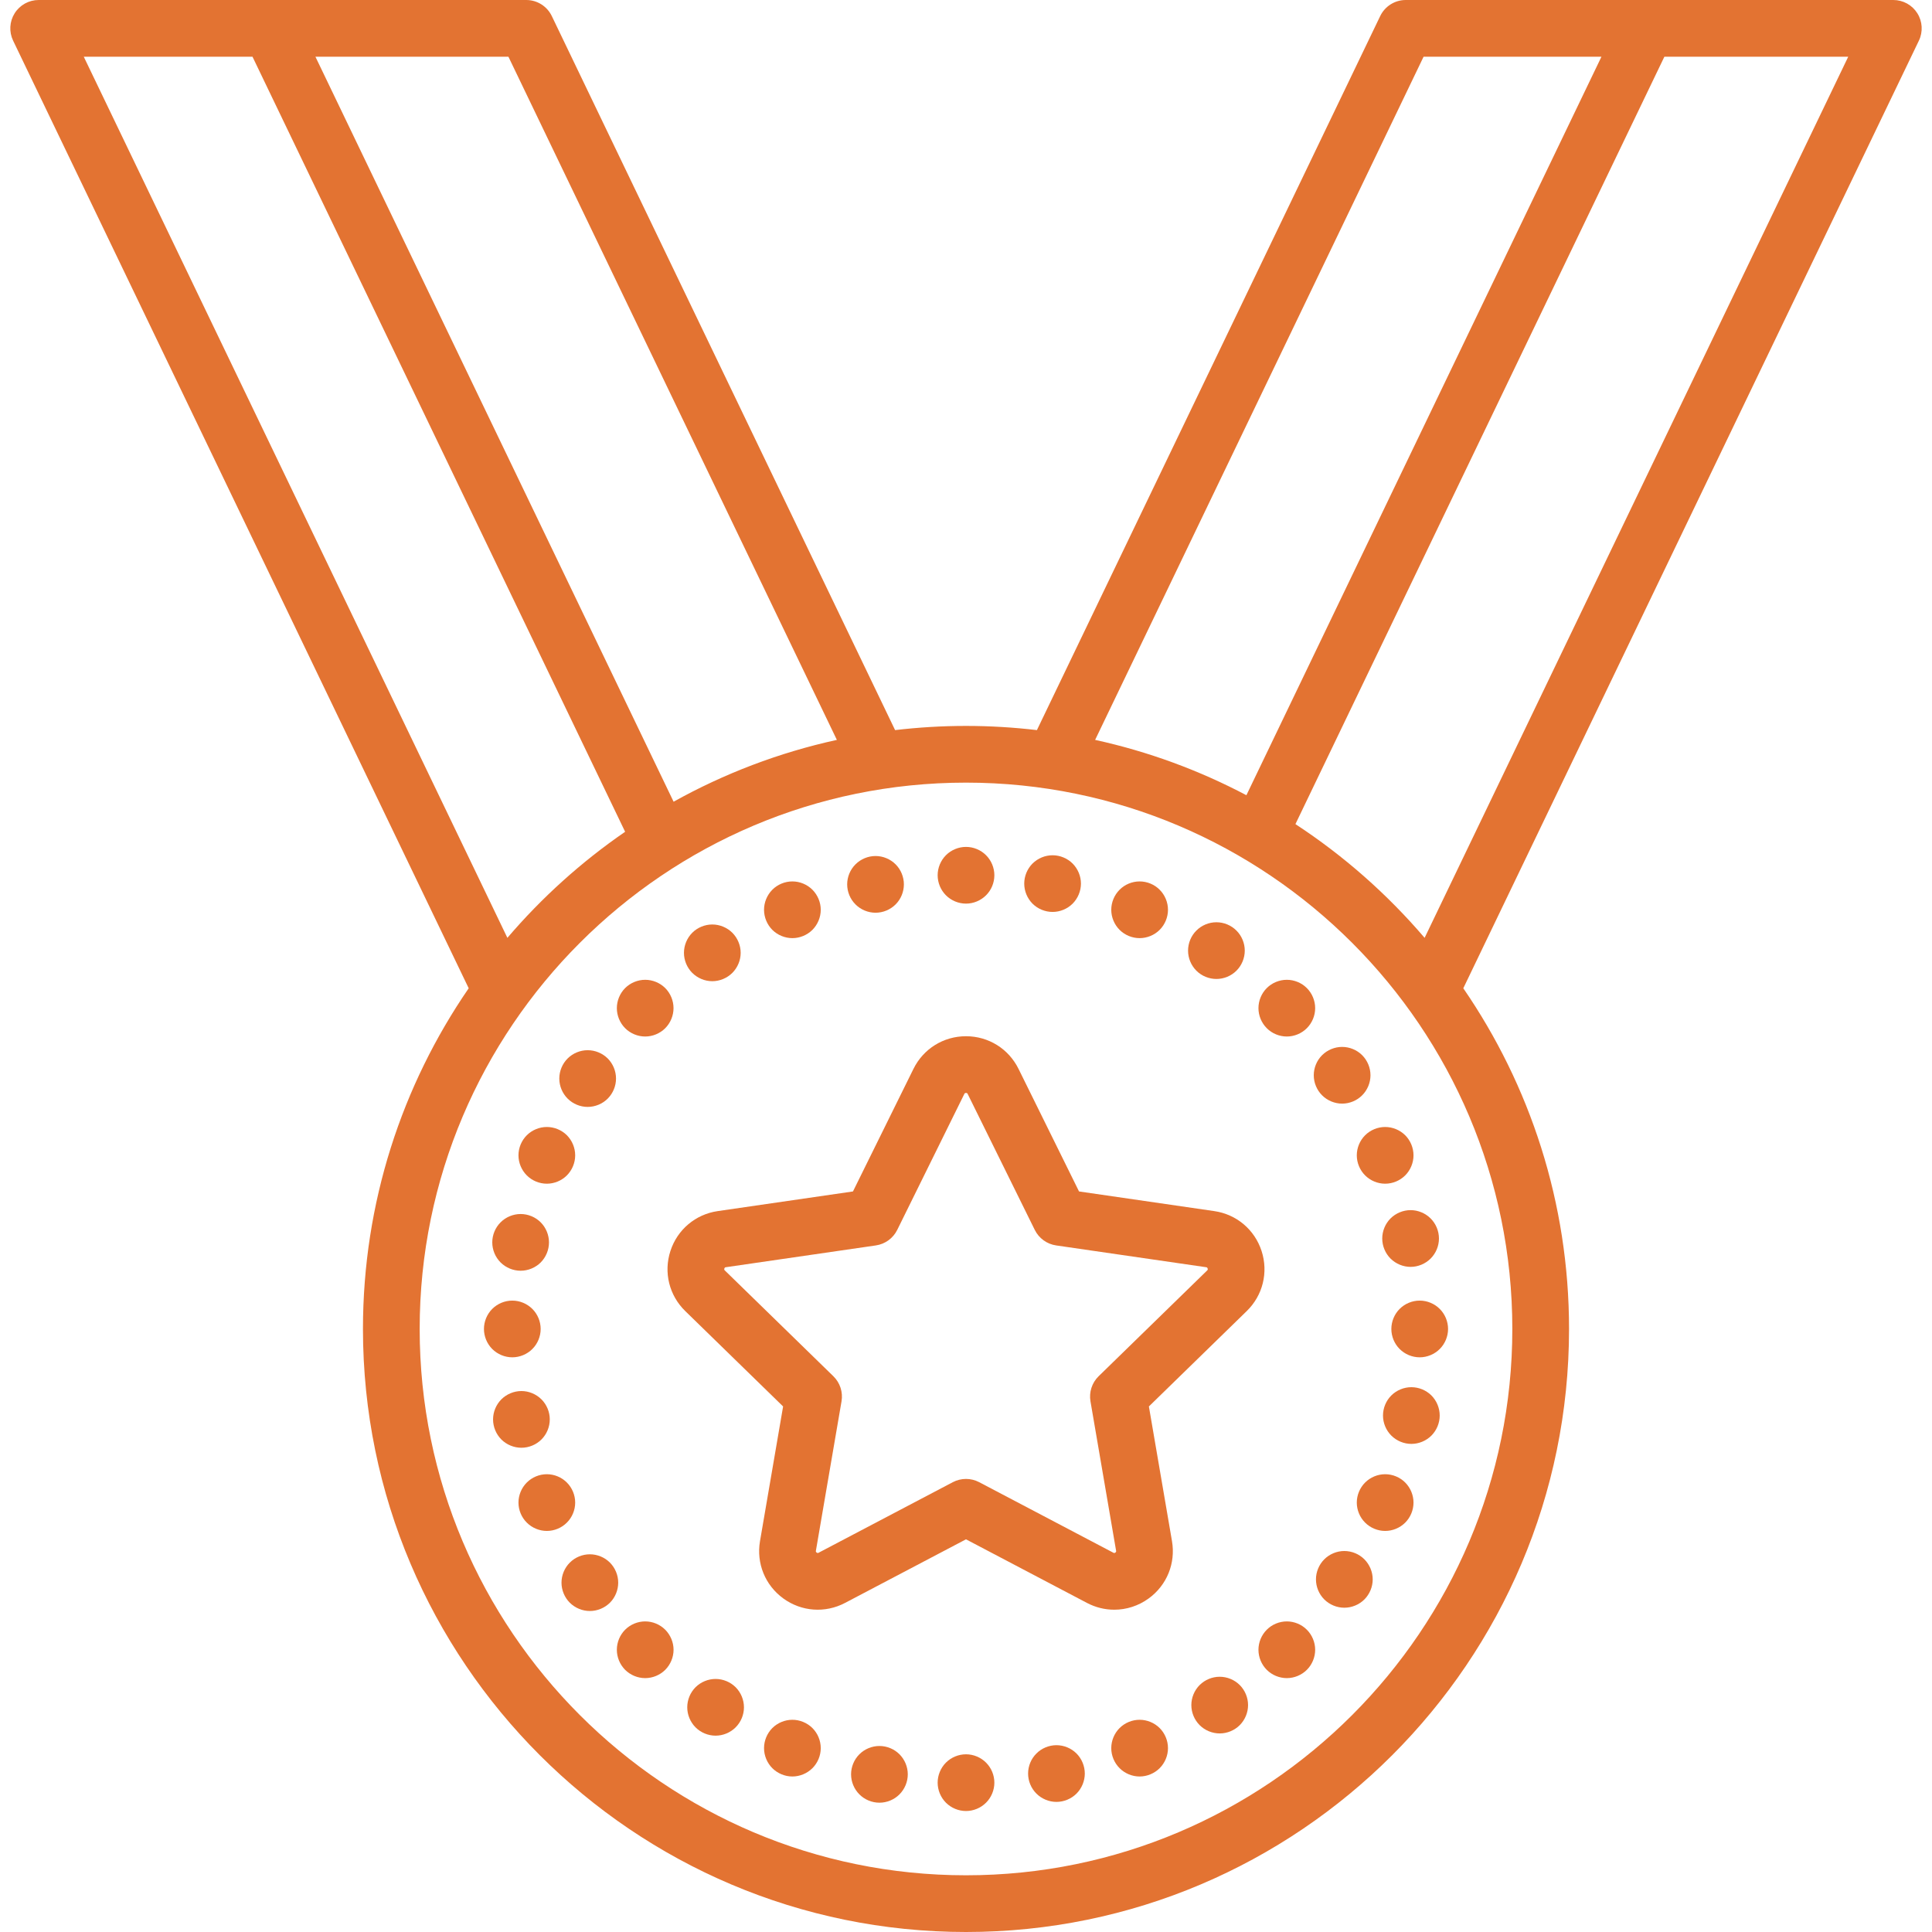
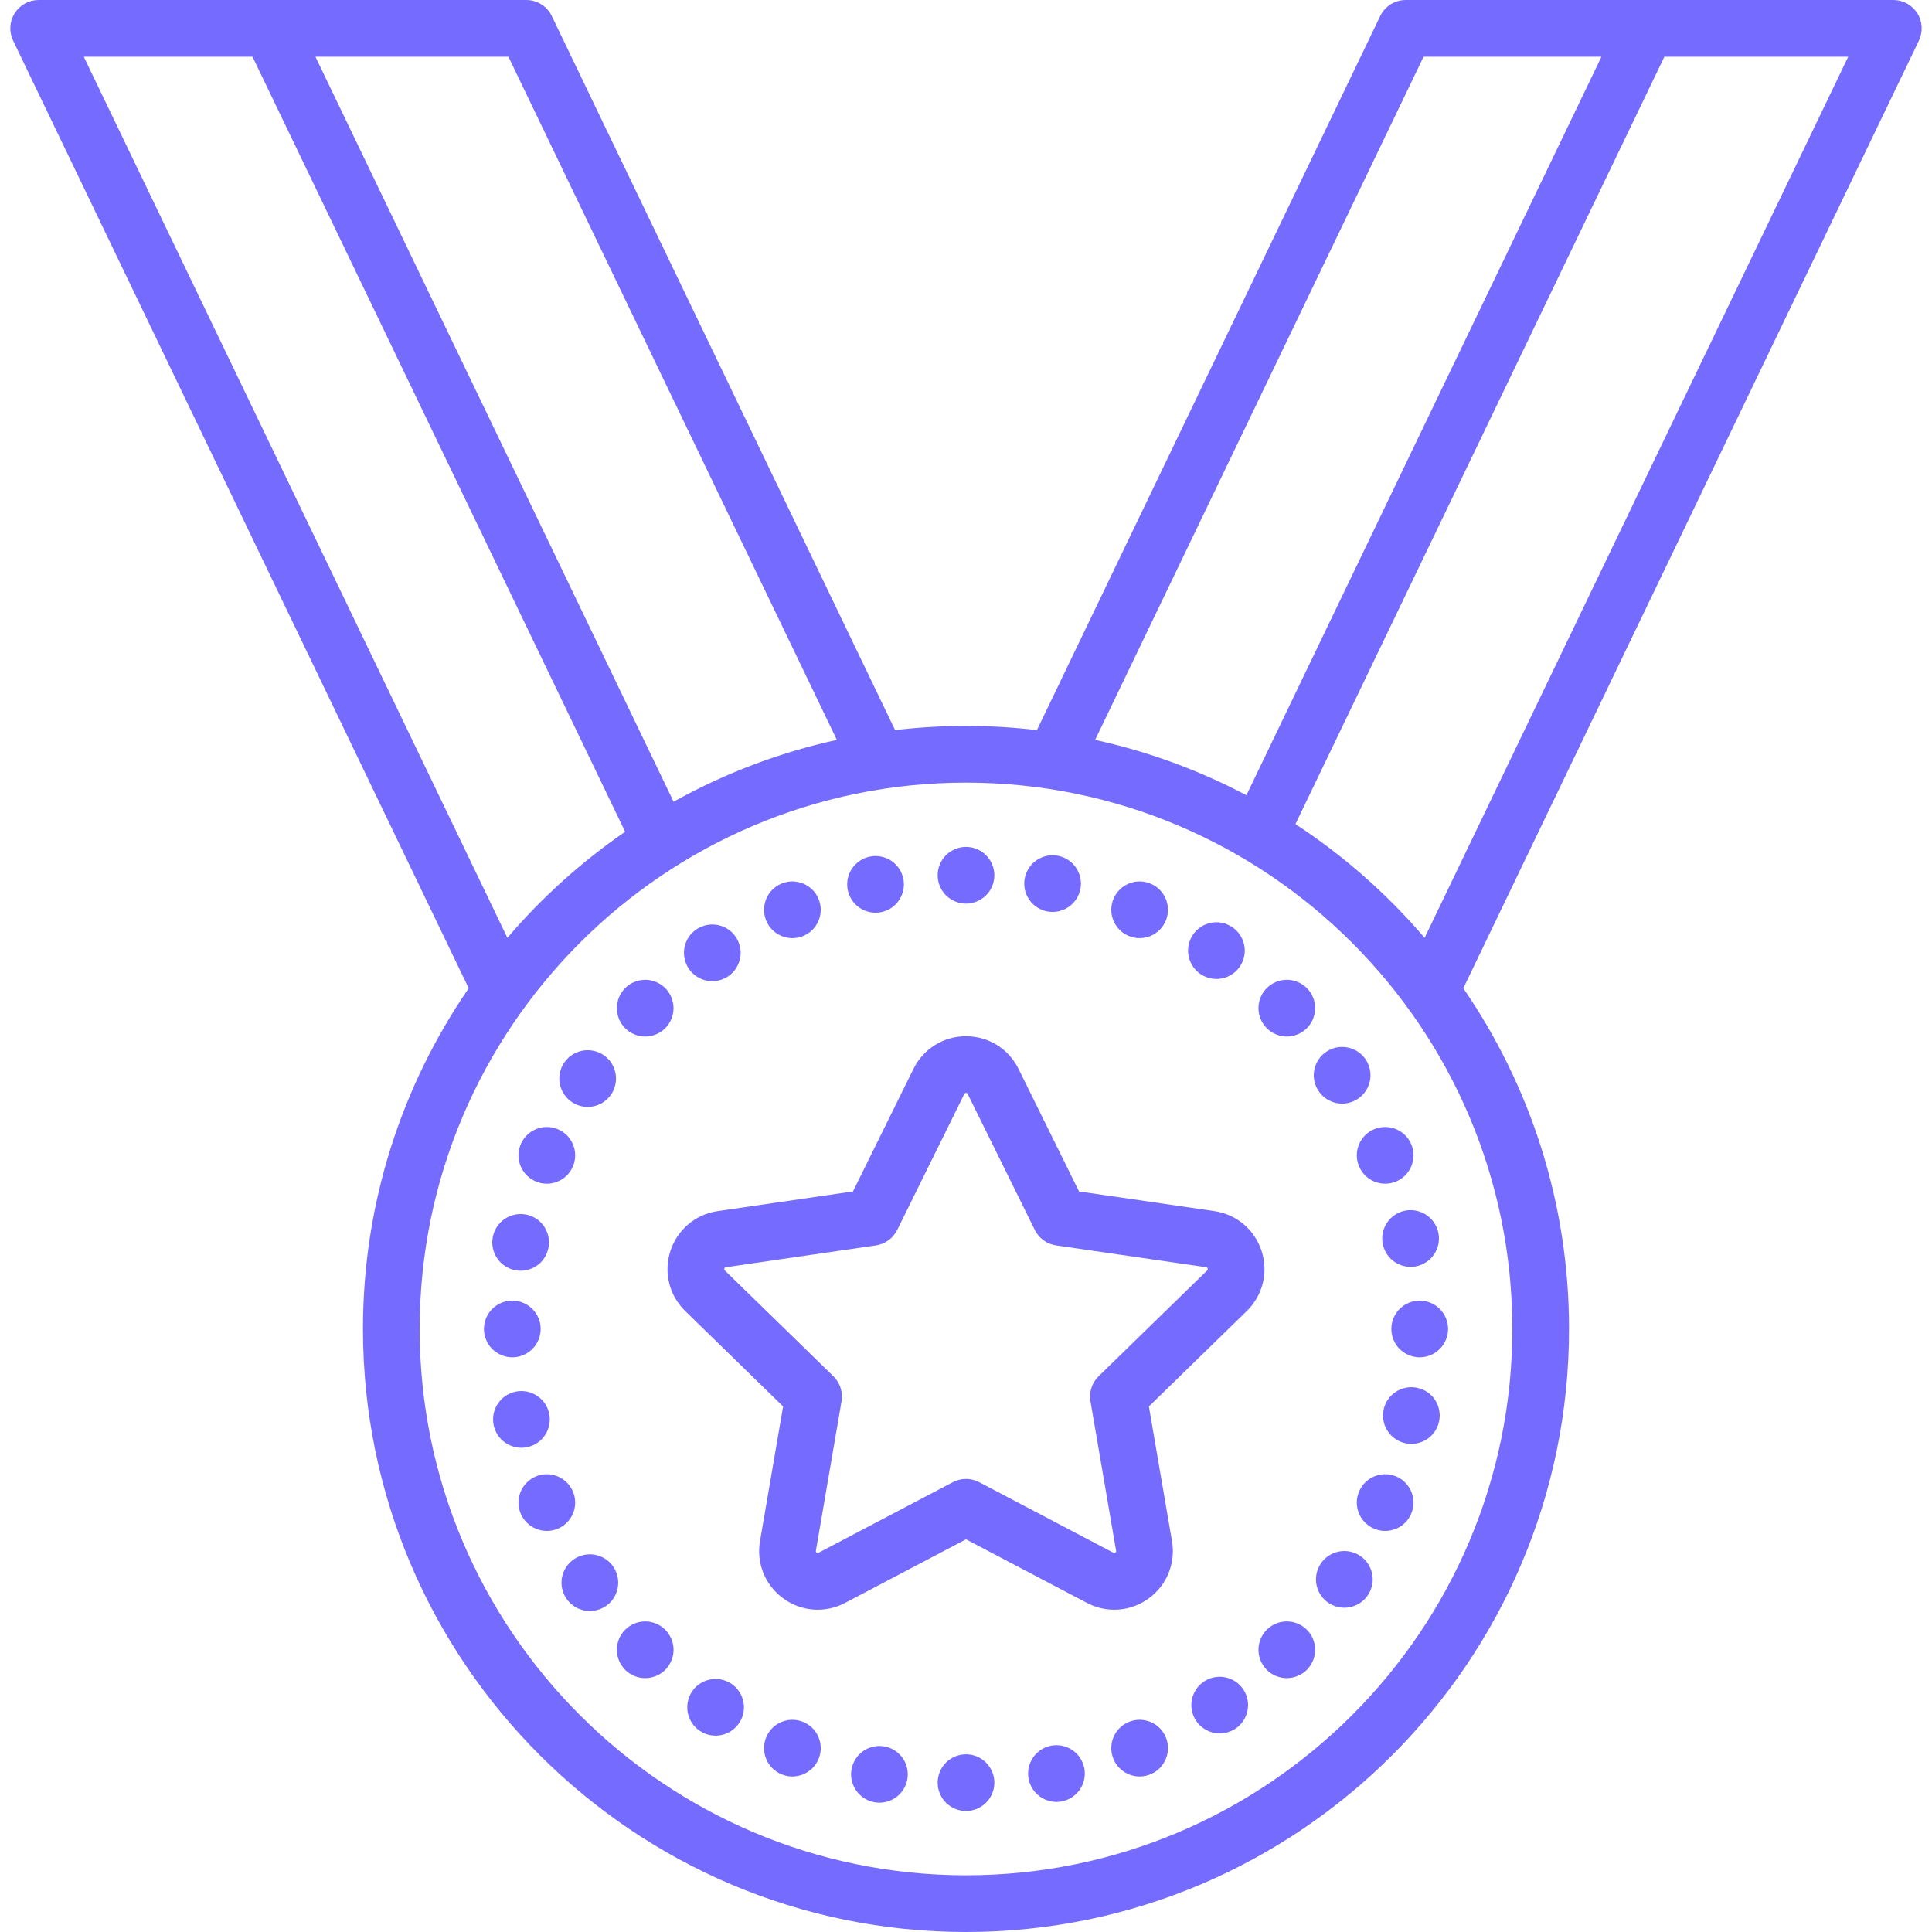
<svg xmlns="http://www.w3.org/2000/svg" version="1.1" id="Capa_1" x="0px" y="0px" viewBox="0 0 511 511" style="enable-background:new 0 0 511 511;" xml:space="preserve">
  <defs id="defs105" />
-   <g id="g70" style="fill:#e37332;fill-opacity:1">
-     <path d="M507.122,3.508C505.75,1.325,503.352,0,500.773,0H371.812c-2.883,0-5.51,1.652-6.759,4.25l-90.797,188.858   c-6.154-0.724-12.41-1.108-18.755-1.108s-12.602,0.384-18.755,1.108L145.948,4.25C144.699,1.652,142.071,0,139.188,0H10.227   C7.648,0,5.25,1.325,3.878,3.508C2.505,5.69,2.35,8.426,3.468,10.75l120.5,250.639C106.336,287.044,96,318.086,96,351.5   C96,439.449,167.551,511,255.5,511S415,439.449,415,351.5c0-33.414-10.336-64.456-27.968-90.111l120.5-250.639   C508.65,8.426,508.495,5.69,507.122,3.508z M376.527,15h47.045l-93.908,195.328c-12.459-6.572-25.886-11.541-40.01-14.634   L376.527,15z M221.345,195.694c-15.331,3.358-29.841,8.925-43.183,16.354L83.427,15h51.045L221.345,195.694z M22.155,15h44.629   l98.558,205c-11.572,7.958-22.044,17.401-31.142,28.054L22.155,15z M255.5,496C175.822,496,111,431.178,111,351.5   S175.822,207,255.5,207S400,271.822,400,351.5S335.178,496,255.5,496z M376.8,248.054c-9.885-11.573-21.392-21.718-34.167-30.083   L440.216,15h48.629L376.8,248.054z" id="path2" style="fill:#e37332;fill-opacity:1" />
-     <path d="M303.873,371.995l25.883-25.23c4.255-4.148,5.758-10.237,3.922-15.889c-1.836-5.652-6.631-9.694-12.513-10.549   l-35.77-5.198l-15.997-32.413c-2.63-5.33-7.957-8.64-13.899-8.64s-11.269,3.311-13.899,8.64l-15.997,32.413l-35.77,5.198   c-5.881,0.854-10.676,4.897-12.513,10.549c-1.836,5.652-0.333,11.741,3.922,15.889l25.883,25.23l-6.11,35.625   c-1.005,5.857,1.358,11.667,6.166,15.16c4.808,3.494,11.063,3.946,16.324,1.18l31.993-16.82l31.994,16.82   c2.288,1.203,4.764,1.797,7.227,1.797c3.201,0,6.38-1.003,9.097-2.977c4.808-3.493,7.17-9.302,6.166-15.159L303.873,371.995z    M288.422,370.644l6.776,39.512c0.025,0.144,0.053,0.306-0.199,0.488c-0.25,0.183-0.404,0.104-0.526,0.038l-35.483-18.655   c-1.093-0.574-2.292-0.861-3.49-0.861s-2.397,0.287-3.49,0.861l-35.483,18.655c-0.123,0.065-0.276,0.145-0.527-0.038   c-0.251-0.182-0.224-0.345-0.199-0.489l6.776-39.512c0.417-2.433-0.389-4.915-2.157-6.638l-28.706-27.982   c-0.104-0.102-0.223-0.217-0.126-0.512c0.096-0.296,0.267-0.321,0.404-0.341l39.671-5.765c2.443-0.355,4.555-1.889,5.647-4.103   l17.742-35.949c0.061-0.124,0.137-0.279,0.448-0.279s0.387,0.155,0.448,0.279l17.742,35.949c1.092,2.213,3.204,3.748,5.647,4.103   l39.671,5.765c0.137,0.02,0.308,0.045,0.404,0.341c0.096,0.295-0.022,0.411-0.126,0.512l-28.707,27.982   C288.812,365.729,288.005,368.211,288.422,370.644z" id="path4" style="fill:#e37332;fill-opacity:1" />
-     <path d="M140.802,356.8c1.4-1.39,2.2-3.33,2.2-5.3c0-1.97-0.8-3.91-2.2-5.3c-1.4-1.4-3.33-2.2-5.3-2.2c-1.98,0-3.91,0.8-5.31,2.2   c-1.39,1.39-2.19,3.33-2.19,5.3c0,1.97,0.8,3.91,2.19,5.3c1.4,1.4,3.33,2.2,5.31,2.2C137.472,359,139.402,358.2,140.802,356.8z" id="path6" style="fill:#e37332;fill-opacity:1" />
-     <path d="M370.192,346.2c-1.39,1.39-2.19,3.33-2.19,5.3c0,1.97,0.8,3.91,2.19,5.3c1.4,1.4,3.33,2.2,5.31,2.2c1.97,0,3.9-0.8,5.3-2.2   c1.4-1.39,2.2-3.33,2.2-5.3c0-1.97-0.8-3.91-2.2-5.3c-1.39-1.4-3.33-2.2-5.3-2.2C373.522,344,371.592,344.8,370.192,346.2z" id="path8" style="fill:#e37332;fill-opacity:1" />
-     <path d="M255.502,464c-1.98,0-3.91,0.8-5.31,2.2c-1.39,1.39-2.19,3.33-2.19,5.3c0,1.97,0.8,3.91,2.19,5.3   c1.4,1.4,3.33,2.2,5.31,2.2c1.97,0,3.9-0.8,5.3-2.2c1.4-1.39,2.2-3.33,2.2-5.3c0-1.97-0.8-3.91-2.2-5.3   C259.402,464.8,257.472,464,255.502,464z" id="path10" style="fill:#e37332;fill-opacity:1" />
-     <path d="M255.502,239c1.97,0,3.9-0.8,5.3-2.2c1.4-1.39,2.2-3.32,2.2-5.3c0-1.97-0.8-3.91-2.2-5.3c-1.39-1.4-3.33-2.2-5.3-2.2   c-1.98,0-3.91,0.8-5.31,2.2c-1.39,1.39-2.19,3.33-2.19,5.3c0,1.97,0.8,3.91,2.19,5.3C251.592,238.2,253.522,239,255.502,239z" id="path12" style="fill:#e37332;fill-opacity:1" />
-     <path d="M170.652,274.15c1.97,0,3.9-0.8,5.3-2.2c1.39-1.4,2.19-3.33,2.19-5.3c0-1.98-0.8-3.91-2.19-5.31   c-1.4-1.39-3.33-2.19-5.3-2.19c-1.98,0-3.91,0.8-5.31,2.19c-1.39,1.4-2.19,3.33-2.19,5.31c0,1.97,0.8,3.9,2.19,5.3   C166.742,273.35,168.672,274.15,170.652,274.15z" id="path14" style="fill:#e37332;fill-opacity:1" />
-     <path d="M340.352,428.85c-1.97,0-3.91,0.8-5.3,2.2c-1.4,1.4-2.2,3.33-2.2,5.3c0,1.98,0.8,3.91,2.2,5.31   c1.39,1.39,3.33,2.19,5.3,2.19c1.97,0,3.91-0.8,5.3-2.19c1.4-1.4,2.2-3.33,2.2-5.31c0-1.97-0.8-3.9-2.2-5.3   C344.262,429.65,342.322,428.85,340.352,428.85z" id="path16" style="fill:#e37332;fill-opacity:1" />
-     <path d="M170.642,428.85c-1.97,0-3.9,0.8-5.3,2.2c-1.39,1.39-2.19,3.33-2.19,5.3c0,1.98,0.8,3.91,2.19,5.31   c1.4,1.39,3.33,2.19,5.3,2.19c1.98,0,3.91-0.8,5.31-2.19c1.39-1.4,2.2-3.33,2.2-5.31c0-1.97-0.81-3.9-2.2-5.3   C174.552,429.65,172.622,428.85,170.642,428.85z" id="path18" style="fill:#e37332;fill-opacity:1" />
-     <path d="M340.352,274.15c1.97,0,3.91-0.8,5.3-2.2c1.4-1.4,2.2-3.33,2.2-5.3c0-1.98-0.8-3.91-2.2-5.31   c-1.39-1.39-3.32-2.19-5.3-2.19s-3.91,0.8-5.3,2.19c-1.4,1.4-2.2,3.33-2.2,5.31c0,1.97,0.8,3.9,2.2,5.3   C336.442,273.35,338.382,274.15,340.352,274.15z" id="path20" style="fill:#e37332;fill-opacity:1" />
-     <path d="M152.132,397.42c0-1.97-0.8-3.91-2.2-5.3c-1.39-1.4-3.32-2.2-5.3-2.2c-1.97,0-3.9,0.8-5.3,2.2c-1.4,1.4-2.2,3.33-2.2,5.3   c0,1.98,0.8,3.91,2.2,5.3c1.4,1.4,3.33,2.2,5.3,2.2c1.98,0,3.91-0.8,5.3-2.2C151.332,401.33,152.132,399.4,152.132,397.42z" id="path22" style="fill:#e37332;fill-opacity:1" />
-     <path d="M358.862,305.58c0,1.97,0.8,3.9,2.2,5.3s3.33,2.2,5.3,2.2c1.98,0,3.91-0.8,5.31-2.2c1.39-1.4,2.19-3.33,2.19-5.3   c0-1.98-0.8-3.91-2.19-5.31c-1.4-1.39-3.33-2.19-5.31-2.19c-1.97,0-3.9,0.8-5.3,2.19C359.662,301.67,358.862,303.6,358.862,305.58z   " id="path24" style="fill:#e37332;fill-opacity:1" />
-     <path d="M301.422,454.87c-1.98,0-3.91,0.8-5.3,2.19c-1.4,1.4-2.2,3.33-2.2,5.31c0,1.97,0.8,3.9,2.2,5.3c1.39,1.39,3.32,2.2,5.3,2.2   c1.97,0,3.91-0.81,5.3-2.2c1.4-1.4,2.2-3.33,2.2-5.3c0-1.98-0.8-3.91-2.2-5.31C305.332,455.67,303.392,454.87,301.422,454.87z" id="path26" style="fill:#e37332;fill-opacity:1" />
-     <path d="M209.582,248.13c1.97,0,3.9-0.8,5.3-2.19c1.39-1.4,2.2-3.33,2.2-5.31c0-1.97-0.81-3.9-2.2-5.3c-1.4-1.4-3.33-2.2-5.3-2.2   c-1.98,0-3.91,0.8-5.31,2.2c-1.39,1.4-2.19,3.33-2.19,5.3c0,1.98,0.8,3.91,2.19,5.31C205.672,247.33,207.602,248.13,209.582,248.13   z" id="path28" style="fill:#e37332;fill-opacity:1" />
-     <path d="M144.632,313.08c1.98,0,3.91-0.8,5.31-2.2c1.39-1.4,2.19-3.33,2.19-5.3c0-1.98-0.8-3.91-2.19-5.31   c-1.4-1.39-3.33-2.19-5.31-2.19c-1.97,0-3.9,0.8-5.3,2.19c-1.4,1.4-2.2,3.33-2.2,5.31c0,1.97,0.8,3.9,2.2,5.3   C140.722,312.28,142.662,313.08,144.632,313.08z" id="path30" style="fill:#e37332;fill-opacity:1" />
-     <path d="M366.362,389.92c-1.97,0-3.9,0.8-5.3,2.2c-1.4,1.4-2.2,3.33-2.2,5.3c0,1.98,0.8,3.91,2.2,5.3c1.4,1.4,3.33,2.2,5.3,2.2   c1.98,0,3.91-0.8,5.31-2.2c1.39-1.39,2.19-3.32,2.19-5.3c0-1.97-0.8-3.9-2.19-5.3C370.272,390.72,368.342,389.92,366.362,389.92z" id="path32" style="fill:#e37332;fill-opacity:1" />
-     <path d="M209.572,454.87c-1.97,0-3.9,0.8-5.3,2.19c-1.39,1.4-2.19,3.33-2.19,5.31c0,1.97,0.8,3.9,2.19,5.3   c1.4,1.39,3.33,2.2,5.3,2.2c1.98,0,3.91-0.81,5.31-2.2c1.4-1.4,2.2-3.33,2.2-5.3c0-1.98-0.8-3.91-2.2-5.31   C213.482,455.67,211.552,454.87,209.572,454.87z" id="path34" style="fill:#e37332;fill-opacity:1" />
-     <path d="M301.422,248.13c1.98,0,3.91-0.8,5.3-2.19c1.4-1.4,2.2-3.33,2.2-5.31c0-1.97-0.8-3.9-2.2-5.3c-1.39-1.4-3.32-2.2-5.3-2.2   s-3.91,0.8-5.3,2.2c-1.4,1.4-2.2,3.33-2.2,5.3c0,1.98,0.8,3.91,2.2,5.31C297.512,247.33,299.442,248.13,301.422,248.13z" id="path36" style="fill:#e37332;fill-opacity:1" />
-     <path d="M143.212,380.73c1.4-1.4,2.2-3.33,2.2-5.31c0-1.97-0.8-3.9-2.2-5.3c-1.4-1.39-3.33-2.2-5.3-2.2c-1.98,0-3.91,0.81-5.31,2.2   c-1.39,1.4-2.19,3.33-2.19,5.3c0,1.98,0.8,3.91,2.19,5.31c1.4,1.39,3.33,2.19,5.31,2.19   C139.882,382.92,141.822,382.12,143.212,380.73z" id="path38" style="fill:#e37332;fill-opacity:1" />
-     <path d="M367.782,322.27c-1.39,1.4-2.19,3.33-2.19,5.31c0,1.97,0.8,3.9,2.19,5.3c1.4,1.39,3.34,2.2,5.31,2.2   c1.97,0,3.91-0.81,5.3-2.2c1.4-1.4,2.2-3.33,2.2-5.3c0-1.98-0.8-3.91-2.2-5.31c-1.39-1.39-3.33-2.2-5.3-2.2   C371.122,320.07,369.182,320.88,367.782,322.27z" id="path40" style="fill:#e37332;fill-opacity:1" />
-     <path d="M279.422,461.59c-1.97,0-3.91,0.8-5.3,2.2c-1.4,1.39-2.2,3.32-2.2,5.3s0.8,3.91,2.2,5.3c1.4,1.4,3.33,2.2,5.3,2.2   c1.97,0,3.91-0.8,5.31-2.2c1.39-1.39,2.19-3.33,2.19-5.3s-0.8-3.91-2.19-5.3C283.332,462.39,281.402,461.59,279.422,461.59z" id="path42" style="fill:#e37332;fill-opacity:1" />
-     <path d="M231.572,241.41c1.98,0,3.91-0.8,5.31-2.2c1.39-1.39,2.19-3.33,2.19-5.3c0-1.97-0.8-3.91-2.19-5.3   c-1.4-1.4-3.33-2.2-5.31-2.2c-1.97,0-3.9,0.8-5.3,2.2c-1.4,1.39-2.2,3.33-2.2,5.3c0,1.97,0.8,3.91,2.2,5.3   C227.672,240.61,229.602,241.41,231.572,241.41z" id="path44" style="fill:#e37332;fill-opacity:1" />
-     <path d="M155.432,292.77c1.98,0,3.91-0.8,5.31-2.2c1.39-1.4,2.19-3.33,2.19-5.3c0-1.98-0.8-3.91-2.19-5.31   c-1.4-1.39-3.33-2.19-5.31-2.19c-1.97,0-3.91,0.8-5.3,2.19c-1.4,1.4-2.2,3.33-2.2,5.31c0,1.97,0.8,3.9,2.2,5.3   C151.522,291.97,153.462,292.77,155.432,292.77z" id="path46" style="fill:#e37332;fill-opacity:1" />
-     <path d="M355.562,410.23c-1.97,0-3.9,0.8-5.3,2.2s-2.2,3.33-2.2,5.3c0,1.98,0.8,3.91,2.2,5.31c1.4,1.39,3.33,2.19,5.3,2.19   c1.98,0,3.91-0.8,5.31-2.19c1.39-1.4,2.2-3.33,2.2-5.31c0-1.97-0.81-3.9-2.2-5.3C359.472,411.03,357.542,410.23,355.562,410.23z" id="path48" style="fill:#e37332;fill-opacity:1" />
-     <path d="M189.272,444.07c-1.98,0-3.91,0.8-5.31,2.19c-1.39,1.4-2.19,3.33-2.19,5.31c0,1.97,0.8,3.9,2.19,5.3   c1.4,1.4,3.33,2.2,5.31,2.2c1.97,0,3.9-0.8,5.3-2.2c1.4-1.4,2.2-3.33,2.2-5.3s-0.8-3.91-2.2-5.31   C193.172,444.87,191.242,444.07,189.272,444.07z" id="path50" style="fill:#e37332;fill-opacity:1" />
-     <path d="M321.732,258.93c1.98,0,3.91-0.8,5.3-2.19c1.4-1.4,2.2-3.33,2.2-5.31c0-1.97-0.8-3.91-2.2-5.3c-1.39-1.4-3.32-2.2-5.3-2.2   s-3.91,0.8-5.3,2.2c-1.4,1.39-2.2,3.33-2.2,5.3c0,1.98,0.8,3.91,2.2,5.31C317.822,258.13,319.752,258.93,321.732,258.93z" id="path52" style="fill:#e37332;fill-opacity:1" />
-     <path d="M161.322,413.3c-1.4-1.4-3.33-2.2-5.31-2.2c-1.97,0-3.91,0.8-5.3,2.2c-1.4,1.4-2.2,3.33-2.2,5.3c0,1.98,0.8,3.91,2.2,5.31   c1.4,1.39,3.33,2.19,5.3,2.19c1.98,0,3.91-0.8,5.31-2.19c1.39-1.4,2.19-3.33,2.19-5.31C163.512,416.63,162.712,414.7,161.322,413.3   z" id="path54" style="fill:#e37332;fill-opacity:1" />
-     <path d="M349.682,279.09c-1.4,1.4-2.2,3.33-2.2,5.31c0,1.97,0.8,3.91,2.2,5.3c1.4,1.4,3.33,2.2,5.3,2.2c1.98,0,3.91-0.8,5.3-2.2   c1.4-1.4,2.2-3.33,2.2-5.3c0-1.98-0.8-3.91-2.2-5.31c-1.39-1.39-3.32-2.19-5.3-2.19C353.012,276.9,351.082,277.7,349.682,279.09z" id="path56" style="fill:#e37332;fill-opacity:1" />
-     <path d="M322.602,443.49c-1.97,0-3.91,0.8-5.3,2.19c-1.4,1.4-2.2,3.33-2.2,5.3c0,1.98,0.8,3.91,2.2,5.31   c1.39,1.39,3.33,2.19,5.3,2.19c1.98,0,3.91-0.8,5.3-2.19c1.4-1.4,2.2-3.33,2.2-5.31c0-1.97-0.8-3.9-2.2-5.3   C326.512,444.29,324.572,443.49,322.602,443.49z" id="path58" style="fill:#e37332;fill-opacity:1" />
-     <path d="M188.392,259.52c1.98,0,3.91-0.81,5.31-2.2c1.39-1.4,2.2-3.33,2.2-5.3c0-1.98-0.81-3.91-2.2-5.31   c-1.4-1.39-3.33-2.19-5.31-2.19c-1.97,0-3.9,0.8-5.3,2.19c-1.39,1.4-2.19,3.33-2.19,5.31c0,1.97,0.8,3.9,2.19,5.3   C184.492,258.71,186.422,259.52,188.392,259.52z" id="path60" style="fill:#e37332;fill-opacity:1" />
-     <path d="M137.702,336.1c1.98,0,3.91-0.8,5.31-2.19c1.39-1.4,2.19-3.33,2.19-5.31c0-1.97-0.8-3.9-2.19-5.3   c-1.4-1.4-3.33-2.2-5.31-2.2c-1.97,0-3.91,0.8-5.3,2.2c-1.4,1.39-2.2,3.33-2.2,5.3c0,1.98,0.8,3.91,2.2,5.31   C133.802,335.3,135.732,336.1,137.702,336.1z" id="path62" style="fill:#e37332;fill-opacity:1" />
-     <path d="M373.292,366.9c-1.97,0-3.9,0.8-5.3,2.19c-1.4,1.4-2.2,3.33-2.2,5.31c0,1.97,0.8,3.9,2.2,5.3s3.33,2.2,5.3,2.2   c1.98,0,3.91-0.8,5.31-2.2c1.39-1.4,2.19-3.33,2.19-5.3c0-1.98-0.8-3.91-2.19-5.31C377.202,367.7,375.272,366.9,373.292,366.9z" id="path64" style="fill:#e37332;fill-opacity:1" />
-     <path d="M232.602,461.8c-1.97,0-3.91,0.8-5.3,2.19c-1.4,1.4-2.2,3.33-2.2,5.3c0,1.98,0.8,3.91,2.2,5.31c1.39,1.4,3.33,2.2,5.3,2.2   c1.98,0,3.91-0.8,5.3-2.2c1.4-1.4,2.2-3.33,2.2-5.31c0-1.97-0.8-3.9-2.2-5.3C236.512,462.6,234.582,461.8,232.602,461.8z" id="path66" style="fill:#e37332;fill-opacity:1" />
-     <path d="M278.402,241.2c1.97,0,3.9-0.8,5.3-2.19c1.39-1.4,2.2-3.33,2.2-5.31c0-1.97-0.81-3.9-2.2-5.3c-1.4-1.39-3.33-2.19-5.3-2.19   c-1.98,0-3.91,0.8-5.31,2.19c-1.39,1.4-2.19,3.33-2.19,5.3c0,1.98,0.8,3.91,2.19,5.31C274.492,240.4,276.422,241.2,278.402,241.2z" id="path68" style="fill:#e37332;fill-opacity:1" />
+   <g id="g70" style="fill:#6c63ff;fill-opacity:0.941">
+     <path d="M507.122,3.508C505.75,1.325,503.352,0,500.773,0H371.812c-2.883,0-5.51,1.652-6.759,4.25l-90.797,188.858   c-6.154-0.724-12.41-1.108-18.755-1.108s-12.602,0.384-18.755,1.108L145.948,4.25C144.699,1.652,142.071,0,139.188,0H10.227   C7.648,0,5.25,1.325,3.878,3.508C2.505,5.69,2.35,8.426,3.468,10.75l120.5,250.639C106.336,287.044,96,318.086,96,351.5   C96,439.449,167.551,511,255.5,511S415,439.449,415,351.5c0-33.414-10.336-64.456-27.968-90.111l120.5-250.639   C508.65,8.426,508.495,5.69,507.122,3.508z M376.527,15h47.045l-93.908,195.328c-12.459-6.572-25.886-11.541-40.01-14.634   L376.527,15z M221.345,195.694c-15.331,3.358-29.841,8.925-43.183,16.354L83.427,15h51.045L221.345,195.694z M22.155,15h44.629   l98.558,205c-11.572,7.958-22.044,17.401-31.142,28.054L22.155,15z M255.5,496C175.822,496,111,431.178,111,351.5   S175.822,207,255.5,207S400,271.822,400,351.5S335.178,496,255.5,496z M376.8,248.054c-9.885-11.573-21.392-21.718-34.167-30.083   L440.216,15h48.629L376.8,248.054z" id="path2" style="fill:#6c63ff;fill-opacity:0.941" />
+     <path d="M303.873,371.995l25.883-25.23c4.255-4.148,5.758-10.237,3.922-15.889c-1.836-5.652-6.631-9.694-12.513-10.549   l-35.77-5.198l-15.997-32.413c-2.63-5.33-7.957-8.64-13.899-8.64s-11.269,3.311-13.899,8.64l-15.997,32.413l-35.77,5.198   c-5.881,0.854-10.676,4.897-12.513,10.549c-1.836,5.652-0.333,11.741,3.922,15.889l25.883,25.23l-6.11,35.625   c-1.005,5.857,1.358,11.667,6.166,15.16c4.808,3.494,11.063,3.946,16.324,1.18l31.993-16.82l31.994,16.82   c2.288,1.203,4.764,1.797,7.227,1.797c3.201,0,6.38-1.003,9.097-2.977c4.808-3.493,7.17-9.302,6.166-15.159L303.873,371.995z    M288.422,370.644l6.776,39.512c0.025,0.144,0.053,0.306-0.199,0.488c-0.25,0.183-0.404,0.104-0.526,0.038l-35.483-18.655   c-1.093-0.574-2.292-0.861-3.49-0.861s-2.397,0.287-3.49,0.861l-35.483,18.655c-0.123,0.065-0.276,0.145-0.527-0.038   c-0.251-0.182-0.224-0.345-0.199-0.489l6.776-39.512c0.417-2.433-0.389-4.915-2.157-6.638l-28.706-27.982   c-0.104-0.102-0.223-0.217-0.126-0.512c0.096-0.296,0.267-0.321,0.404-0.341l39.671-5.765c2.443-0.355,4.555-1.889,5.647-4.103   l17.742-35.949c0.061-0.124,0.137-0.279,0.448-0.279s0.387,0.155,0.448,0.279l17.742,35.949c1.092,2.213,3.204,3.748,5.647,4.103   l39.671,5.765c0.137,0.02,0.308,0.045,0.404,0.341c0.096,0.295-0.022,0.411-0.126,0.512l-28.707,27.982   C288.812,365.729,288.005,368.211,288.422,370.644z" id="path4" style="fill:#6c63ff;fill-opacity:0.941" />
+     <path d="M140.802,356.8c1.4-1.39,2.2-3.33,2.2-5.3c0-1.97-0.8-3.91-2.2-5.3c-1.4-1.4-3.33-2.2-5.3-2.2c-1.98,0-3.91,0.8-5.31,2.2   c-1.39,1.39-2.19,3.33-2.19,5.3c0,1.97,0.8,3.91,2.19,5.3c1.4,1.4,3.33,2.2,5.31,2.2C137.472,359,139.402,358.2,140.802,356.8z" id="path6" style="fill:#6c63ff;fill-opacity:0.941" />
+     <path d="M370.192,346.2c-1.39,1.39-2.19,3.33-2.19,5.3c0,1.97,0.8,3.91,2.19,5.3c1.4,1.4,3.33,2.2,5.31,2.2c1.97,0,3.9-0.8,5.3-2.2   c1.4-1.39,2.2-3.33,2.2-5.3c0-1.97-0.8-3.91-2.2-5.3c-1.39-1.4-3.33-2.2-5.3-2.2C373.522,344,371.592,344.8,370.192,346.2z" id="path8" style="fill:#6c63ff;fill-opacity:0.941" />
+     <path d="M255.502,464c-1.98,0-3.91,0.8-5.31,2.2c-1.39,1.39-2.19,3.33-2.19,5.3c0,1.97,0.8,3.91,2.19,5.3   c1.4,1.4,3.33,2.2,5.31,2.2c1.97,0,3.9-0.8,5.3-2.2c1.4-1.39,2.2-3.33,2.2-5.3c0-1.97-0.8-3.91-2.2-5.3   C259.402,464.8,257.472,464,255.502,464z" id="path10" style="fill:#6c63ff;fill-opacity:0.941" />
+     <path d="M255.502,239c1.97,0,3.9-0.8,5.3-2.2c1.4-1.39,2.2-3.32,2.2-5.3c0-1.97-0.8-3.91-2.2-5.3c-1.39-1.4-3.33-2.2-5.3-2.2   c-1.98,0-3.91,0.8-5.31,2.2c-1.39,1.39-2.19,3.33-2.19,5.3c0,1.97,0.8,3.91,2.19,5.3C251.592,238.2,253.522,239,255.502,239z" id="path12" style="fill:#6c63ff;fill-opacity:0.941" />
+     <path d="M170.652,274.15c1.97,0,3.9-0.8,5.3-2.2c1.39-1.4,2.19-3.33,2.19-5.3c0-1.98-0.8-3.91-2.19-5.31   c-1.4-1.39-3.33-2.19-5.3-2.19c-1.98,0-3.91,0.8-5.31,2.19c-1.39,1.4-2.19,3.33-2.19,5.31c0,1.97,0.8,3.9,2.19,5.3   C166.742,273.35,168.672,274.15,170.652,274.15z" id="path14" style="fill:#6c63ff;fill-opacity:0.941" />
+     <path d="M340.352,428.85c-1.97,0-3.91,0.8-5.3,2.2c-1.4,1.4-2.2,3.33-2.2,5.3c0,1.98,0.8,3.91,2.2,5.31   c1.39,1.39,3.33,2.19,5.3,2.19c1.97,0,3.91-0.8,5.3-2.19c1.4-1.4,2.2-3.33,2.2-5.31c0-1.97-0.8-3.9-2.2-5.3   C344.262,429.65,342.322,428.85,340.352,428.85z" id="path16" style="fill:#6c63ff;fill-opacity:0.941" />
+     <path d="M170.642,428.85c-1.97,0-3.9,0.8-5.3,2.2c-1.39,1.39-2.19,3.33-2.19,5.3c0,1.98,0.8,3.91,2.19,5.31   c1.4,1.39,3.33,2.19,5.3,2.19c1.98,0,3.91-0.8,5.31-2.19c1.39-1.4,2.2-3.33,2.2-5.31c0-1.97-0.81-3.9-2.2-5.3   C174.552,429.65,172.622,428.85,170.642,428.85z" id="path18" style="fill:#6c63ff;fill-opacity:0.941" />
+     <path d="M340.352,274.15c1.97,0,3.91-0.8,5.3-2.2c1.4-1.4,2.2-3.33,2.2-5.3c0-1.98-0.8-3.91-2.2-5.31   c-1.39-1.39-3.32-2.19-5.3-2.19s-3.91,0.8-5.3,2.19c-1.4,1.4-2.2,3.33-2.2,5.31c0,1.97,0.8,3.9,2.2,5.3   C336.442,273.35,338.382,274.15,340.352,274.15z" id="path20" style="fill:#6c63ff;fill-opacity:0.941" />
+     <path d="M152.132,397.42c0-1.97-0.8-3.91-2.2-5.3c-1.39-1.4-3.32-2.2-5.3-2.2c-1.97,0-3.9,0.8-5.3,2.2c-1.4,1.4-2.2,3.33-2.2,5.3   c0,1.98,0.8,3.91,2.2,5.3c1.4,1.4,3.33,2.2,5.3,2.2c1.98,0,3.91-0.8,5.3-2.2C151.332,401.33,152.132,399.4,152.132,397.42z" id="path22" style="fill:#6c63ff;fill-opacity:0.941" />
+     <path d="M358.862,305.58c0,1.97,0.8,3.9,2.2,5.3s3.33,2.2,5.3,2.2c1.98,0,3.91-0.8,5.31-2.2c1.39-1.4,2.19-3.33,2.19-5.3   c0-1.98-0.8-3.91-2.19-5.31c-1.4-1.39-3.33-2.19-5.31-2.19c-1.97,0-3.9,0.8-5.3,2.19C359.662,301.67,358.862,303.6,358.862,305.58z   " id="path24" style="fill:#6c63ff;fill-opacity:0.941" />
+     <path d="M301.422,454.87c-1.98,0-3.91,0.8-5.3,2.19c-1.4,1.4-2.2,3.33-2.2,5.31c0,1.97,0.8,3.9,2.2,5.3c1.39,1.39,3.32,2.2,5.3,2.2   c1.97,0,3.91-0.81,5.3-2.2c1.4-1.4,2.2-3.33,2.2-5.3c0-1.98-0.8-3.91-2.2-5.31C305.332,455.67,303.392,454.87,301.422,454.87z" id="path26" style="fill:#6c63ff;fill-opacity:0.941" />
+     <path d="M209.582,248.13c1.97,0,3.9-0.8,5.3-2.19c1.39-1.4,2.2-3.33,2.2-5.31c0-1.97-0.81-3.9-2.2-5.3c-1.4-1.4-3.33-2.2-5.3-2.2   c-1.98,0-3.91,0.8-5.31,2.2c-1.39,1.4-2.19,3.33-2.19,5.3c0,1.98,0.8,3.91,2.19,5.31C205.672,247.33,207.602,248.13,209.582,248.13   z" id="path28" style="fill:#6c63ff;fill-opacity:0.941" />
+     <path d="M144.632,313.08c1.98,0,3.91-0.8,5.31-2.2c1.39-1.4,2.19-3.33,2.19-5.3c0-1.98-0.8-3.91-2.19-5.31   c-1.4-1.39-3.33-2.19-5.31-2.19c-1.97,0-3.9,0.8-5.3,2.19c-1.4,1.4-2.2,3.33-2.2,5.31c0,1.97,0.8,3.9,2.2,5.3   C140.722,312.28,142.662,313.08,144.632,313.08z" id="path30" style="fill:#6c63ff;fill-opacity:0.941" />
+     <path d="M366.362,389.92c-1.97,0-3.9,0.8-5.3,2.2c-1.4,1.4-2.2,3.33-2.2,5.3c0,1.98,0.8,3.91,2.2,5.3c1.4,1.4,3.33,2.2,5.3,2.2   c1.98,0,3.91-0.8,5.31-2.2c1.39-1.39,2.19-3.32,2.19-5.3c0-1.97-0.8-3.9-2.19-5.3C370.272,390.72,368.342,389.92,366.362,389.92z" id="path32" style="fill:#6c63ff;fill-opacity:0.941" />
+     <path d="M209.572,454.87c-1.97,0-3.9,0.8-5.3,2.19c-1.39,1.4-2.19,3.33-2.19,5.31c0,1.97,0.8,3.9,2.19,5.3   c1.4,1.39,3.33,2.2,5.3,2.2c1.98,0,3.91-0.81,5.31-2.2c1.4-1.4,2.2-3.33,2.2-5.3c0-1.98-0.8-3.91-2.2-5.31   C213.482,455.67,211.552,454.87,209.572,454.87z" id="path34" style="fill:#6c63ff;fill-opacity:0.941" />
+     <path d="M301.422,248.13c1.98,0,3.91-0.8,5.3-2.19c1.4-1.4,2.2-3.33,2.2-5.31c0-1.97-0.8-3.9-2.2-5.3c-1.39-1.4-3.32-2.2-5.3-2.2   s-3.91,0.8-5.3,2.2c-1.4,1.4-2.2,3.33-2.2,5.3c0,1.98,0.8,3.91,2.2,5.31C297.512,247.33,299.442,248.13,301.422,248.13z" id="path36" style="fill:#6c63ff;fill-opacity:0.941" />
+     <path d="M143.212,380.73c1.4-1.4,2.2-3.33,2.2-5.31c0-1.97-0.8-3.9-2.2-5.3c-1.4-1.39-3.33-2.2-5.3-2.2c-1.98,0-3.91,0.81-5.31,2.2   c-1.39,1.4-2.19,3.33-2.19,5.3c0,1.98,0.8,3.91,2.19,5.31c1.4,1.39,3.33,2.19,5.31,2.19   C139.882,382.92,141.822,382.12,143.212,380.73z" id="path38" style="fill:#6c63ff;fill-opacity:0.941" />
+     <path d="M367.782,322.27c-1.39,1.4-2.19,3.33-2.19,5.31c0,1.97,0.8,3.9,2.19,5.3c1.4,1.39,3.34,2.2,5.31,2.2   c1.97,0,3.91-0.81,5.3-2.2c1.4-1.4,2.2-3.33,2.2-5.3c0-1.98-0.8-3.91-2.2-5.31c-1.39-1.39-3.33-2.2-5.3-2.2   C371.122,320.07,369.182,320.88,367.782,322.27z" id="path40" style="fill:#6c63ff;fill-opacity:0.941" />
+     <path d="M279.422,461.59c-1.97,0-3.91,0.8-5.3,2.2c-1.4,1.39-2.2,3.32-2.2,5.3s0.8,3.91,2.2,5.3c1.4,1.4,3.33,2.2,5.3,2.2   c1.97,0,3.91-0.8,5.31-2.2c1.39-1.39,2.19-3.33,2.19-5.3s-0.8-3.91-2.19-5.3C283.332,462.39,281.402,461.59,279.422,461.59z" id="path42" style="fill:#6c63ff;fill-opacity:0.941" />
+     <path d="M231.572,241.41c1.98,0,3.91-0.8,5.31-2.2c1.39-1.39,2.19-3.33,2.19-5.3c0-1.97-0.8-3.91-2.19-5.3   c-1.4-1.4-3.33-2.2-5.31-2.2c-1.97,0-3.9,0.8-5.3,2.2c-1.4,1.39-2.2,3.33-2.2,5.3c0,1.97,0.8,3.91,2.2,5.3   C227.672,240.61,229.602,241.41,231.572,241.41z" id="path44" style="fill:#6c63ff;fill-opacity:0.941" />
+     <path d="M155.432,292.77c1.98,0,3.91-0.8,5.31-2.2c1.39-1.4,2.19-3.33,2.19-5.3c0-1.98-0.8-3.91-2.19-5.31   c-1.4-1.39-3.33-2.19-5.31-2.19c-1.97,0-3.91,0.8-5.3,2.19c-1.4,1.4-2.2,3.33-2.2,5.31c0,1.97,0.8,3.9,2.2,5.3   C151.522,291.97,153.462,292.77,155.432,292.77z" id="path46" style="fill:#6c63ff;fill-opacity:0.941" />
+     <path d="M355.562,410.23c-1.97,0-3.9,0.8-5.3,2.2s-2.2,3.33-2.2,5.3c0,1.98,0.8,3.91,2.2,5.31c1.4,1.39,3.33,2.19,5.3,2.19   c1.98,0,3.91-0.8,5.31-2.19c1.39-1.4,2.2-3.33,2.2-5.31c0-1.97-0.81-3.9-2.2-5.3C359.472,411.03,357.542,410.23,355.562,410.23z" id="path48" style="fill:#6c63ff;fill-opacity:0.941" />
+     <path d="M189.272,444.07c-1.98,0-3.91,0.8-5.31,2.19c-1.39,1.4-2.19,3.33-2.19,5.31c0,1.97,0.8,3.9,2.19,5.3   c1.4,1.4,3.33,2.2,5.31,2.2c1.97,0,3.9-0.8,5.3-2.2c1.4-1.4,2.2-3.33,2.2-5.3s-0.8-3.91-2.2-5.31   C193.172,444.87,191.242,444.07,189.272,444.07z" id="path50" style="fill:#6c63ff;fill-opacity:0.941" />
+     <path d="M321.732,258.93c1.98,0,3.91-0.8,5.3-2.19c1.4-1.4,2.2-3.33,2.2-5.31c0-1.97-0.8-3.91-2.2-5.3c-1.39-1.4-3.32-2.2-5.3-2.2   s-3.91,0.8-5.3,2.2c-1.4,1.39-2.2,3.33-2.2,5.3c0,1.98,0.8,3.91,2.2,5.31C317.822,258.13,319.752,258.93,321.732,258.93z" id="path52" style="fill:#6c63ff;fill-opacity:0.941" />
+     <path d="M161.322,413.3c-1.4-1.4-3.33-2.2-5.31-2.2c-1.97,0-3.91,0.8-5.3,2.2c-1.4,1.4-2.2,3.33-2.2,5.3c0,1.98,0.8,3.91,2.2,5.31   c1.4,1.39,3.33,2.19,5.3,2.19c1.98,0,3.91-0.8,5.31-2.19c1.39-1.4,2.19-3.33,2.19-5.31C163.512,416.63,162.712,414.7,161.322,413.3   z" id="path54" style="fill:#6c63ff;fill-opacity:0.941" />
+     <path d="M349.682,279.09c-1.4,1.4-2.2,3.33-2.2,5.31c0,1.97,0.8,3.91,2.2,5.3c1.4,1.4,3.33,2.2,5.3,2.2c1.98,0,3.91-0.8,5.3-2.2   c1.4-1.4,2.2-3.33,2.2-5.3c0-1.98-0.8-3.91-2.2-5.31c-1.39-1.39-3.32-2.19-5.3-2.19C353.012,276.9,351.082,277.7,349.682,279.09z" id="path56" style="fill:#6c63ff;fill-opacity:0.941" />
+     <path d="M322.602,443.49c-1.97,0-3.91,0.8-5.3,2.19c-1.4,1.4-2.2,3.33-2.2,5.3c0,1.98,0.8,3.91,2.2,5.31   c1.39,1.39,3.33,2.19,5.3,2.19c1.98,0,3.91-0.8,5.3-2.19c1.4-1.4,2.2-3.33,2.2-5.31c0-1.97-0.8-3.9-2.2-5.3   C326.512,444.29,324.572,443.49,322.602,443.49z" id="path58" style="fill:#6c63ff;fill-opacity:0.941" />
+     <path d="M188.392,259.52c1.98,0,3.91-0.81,5.31-2.2c1.39-1.4,2.2-3.33,2.2-5.3c0-1.98-0.81-3.91-2.2-5.31   c-1.4-1.39-3.33-2.19-5.31-2.19c-1.97,0-3.9,0.8-5.3,2.19c-1.39,1.4-2.19,3.33-2.19,5.31c0,1.97,0.8,3.9,2.19,5.3   C184.492,258.71,186.422,259.52,188.392,259.52z" id="path60" style="fill:#6c63ff;fill-opacity:0.941" />
+     <path d="M137.702,336.1c1.98,0,3.91-0.8,5.31-2.19c1.39-1.4,2.19-3.33,2.19-5.31c0-1.97-0.8-3.9-2.19-5.3   c-1.4-1.4-3.33-2.2-5.31-2.2c-1.97,0-3.91,0.8-5.3,2.2c-1.4,1.39-2.2,3.33-2.2,5.3c0,1.98,0.8,3.91,2.2,5.31   C133.802,335.3,135.732,336.1,137.702,336.1z" id="path62" style="fill:#6c63ff;fill-opacity:0.941" />
+     <path d="M373.292,366.9c-1.97,0-3.9,0.8-5.3,2.19c-1.4,1.4-2.2,3.33-2.2,5.31c0,1.97,0.8,3.9,2.2,5.3s3.33,2.2,5.3,2.2   c1.98,0,3.91-0.8,5.31-2.2c1.39-1.4,2.19-3.33,2.19-5.3c0-1.98-0.8-3.91-2.19-5.31C377.202,367.7,375.272,366.9,373.292,366.9z" id="path64" style="fill:#6c63ff;fill-opacity:0.941" />
+     <path d="M232.602,461.8c-1.97,0-3.91,0.8-5.3,2.19c-1.4,1.4-2.2,3.33-2.2,5.3c0,1.98,0.8,3.91,2.2,5.31c1.39,1.4,3.33,2.2,5.3,2.2   c1.98,0,3.91-0.8,5.3-2.2c1.4-1.4,2.2-3.33,2.2-5.31c0-1.97-0.8-3.9-2.2-5.3C236.512,462.6,234.582,461.8,232.602,461.8z" id="path66" style="fill:#6c63ff;fill-opacity:0.941" />
+     <path d="M278.402,241.2c1.97,0,3.9-0.8,5.3-2.19c1.39-1.4,2.2-3.33,2.2-5.31c0-1.97-0.81-3.9-2.2-5.3c-1.4-1.39-3.33-2.19-5.3-2.19   c-1.98,0-3.91,0.8-5.31,2.19c-1.39,1.4-2.19,3.33-2.19,5.3c0,1.98,0.8,3.91,2.19,5.31C274.492,240.4,276.422,241.2,278.402,241.2z" id="path68" style="fill:#6c63ff;fill-opacity:0.941" />
  </g>
  <g id="g72" />
  <g id="g74" />
  <g id="g76" />
  <g id="g78" />
  <g id="g80" />
  <g id="g82" />
  <g id="g84" />
  <g id="g86" />
  <g id="g88" />
  <g id="g90" />
  <g id="g92" />
  <g id="g94" />
  <g id="g96" />
  <g id="g98" />
  <g id="g100" />
</svg>
